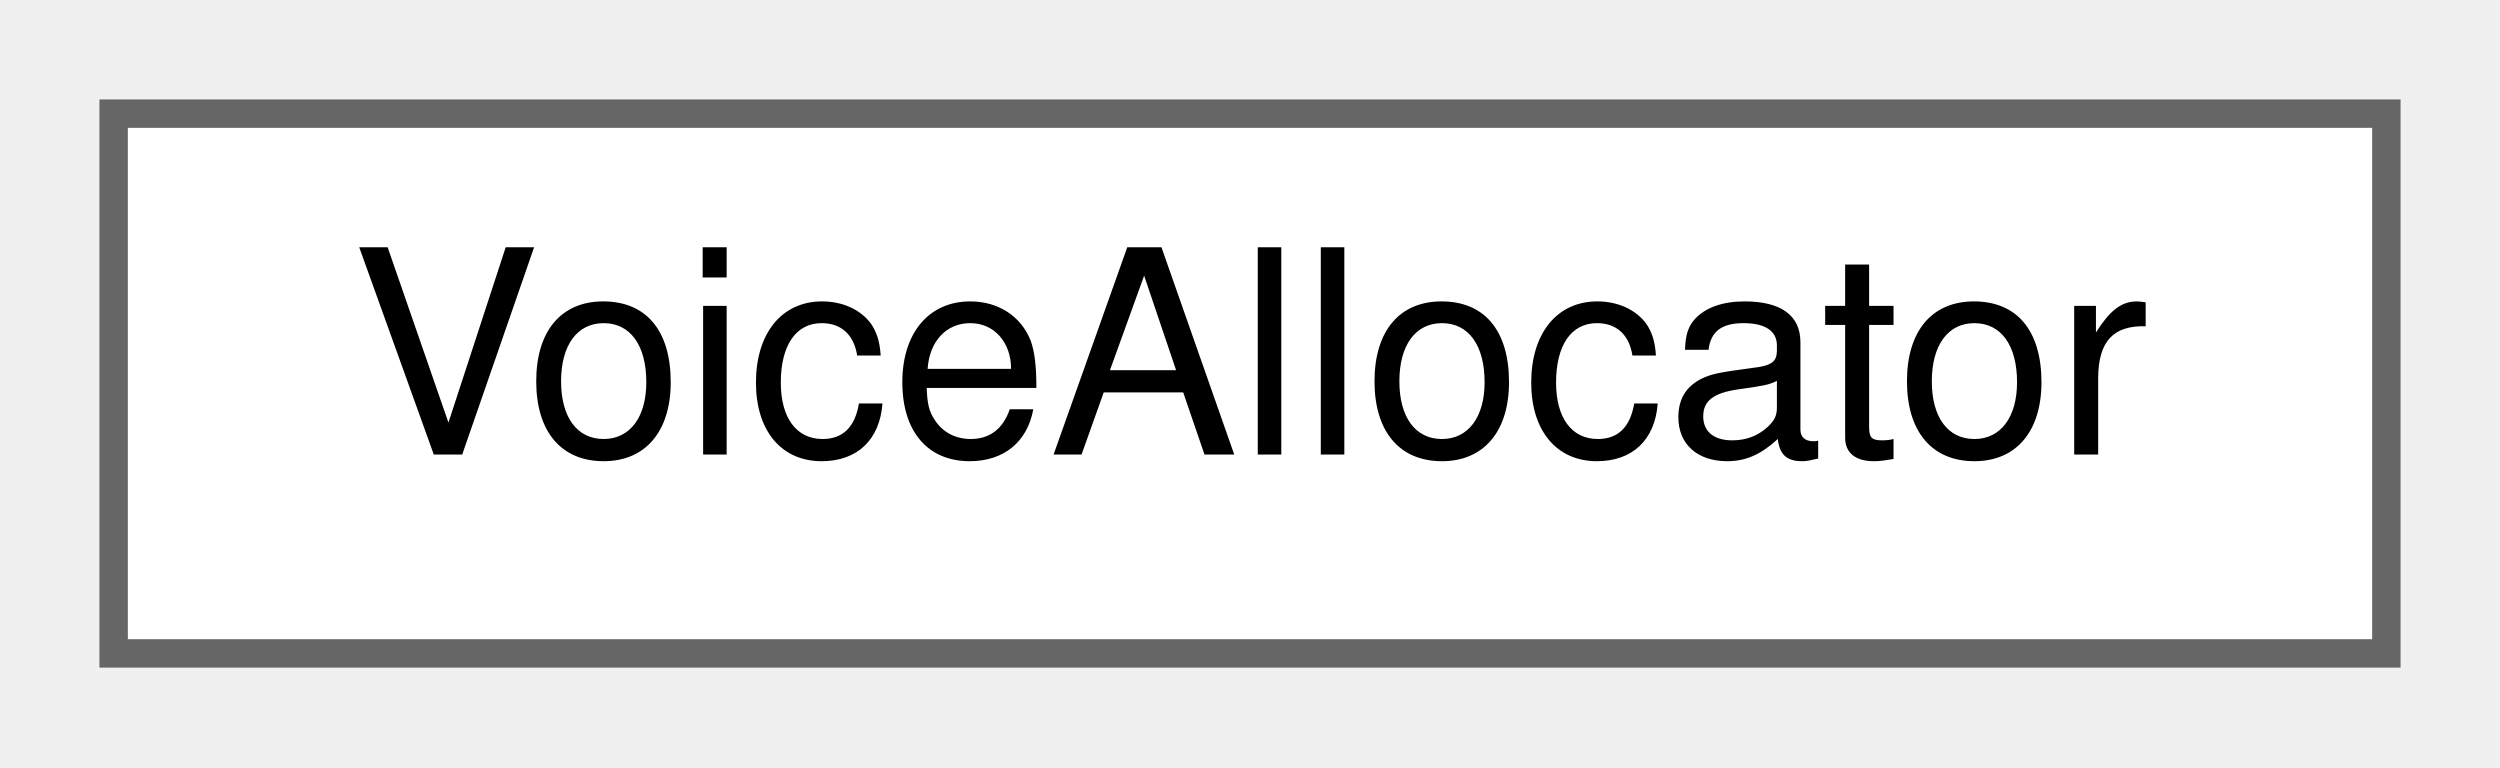
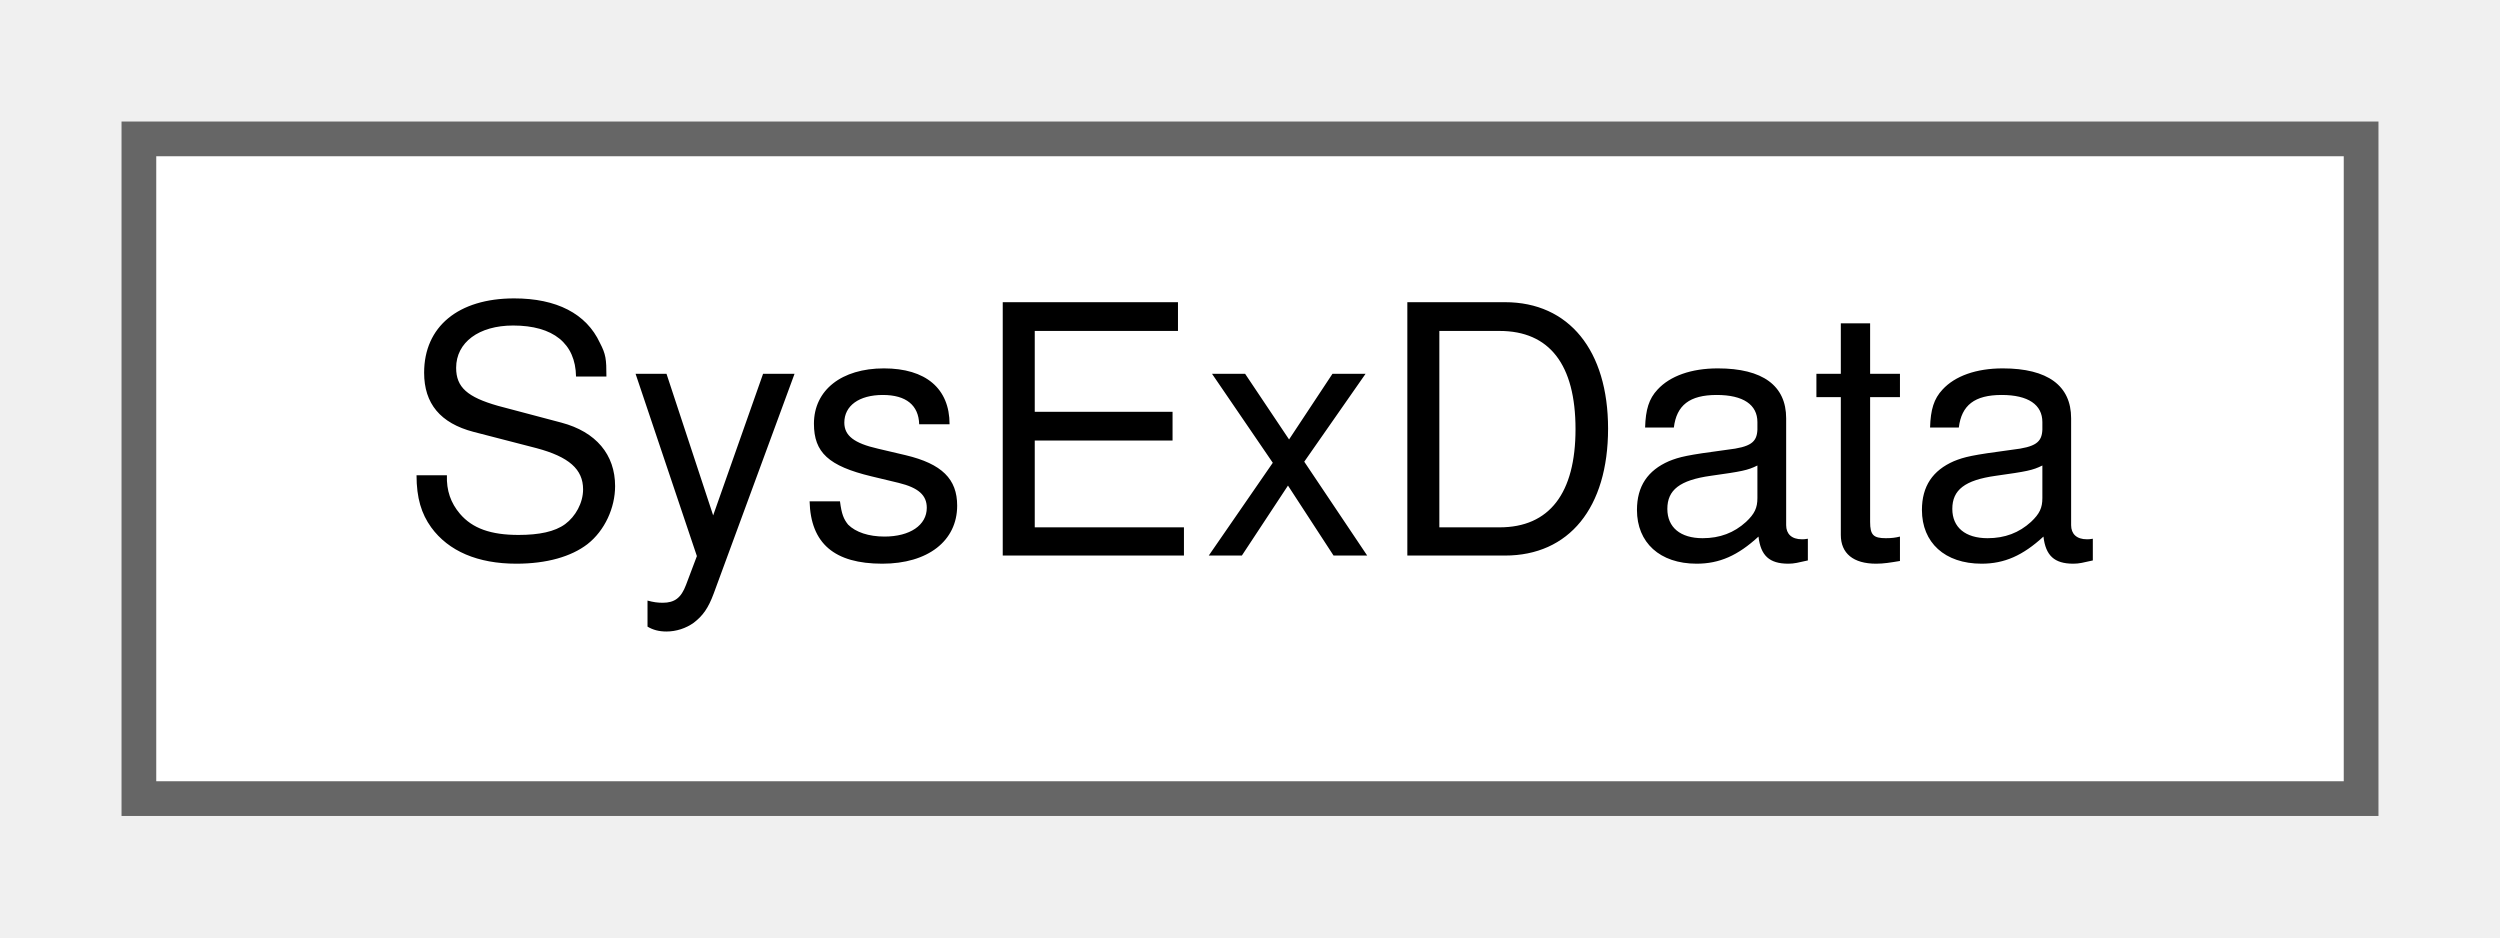
- <svg xmlns="http://www.w3.org/2000/svg" xmlns:xlink="http://www.w3.org/1999/xlink" width="88pt" height="27pt" viewBox="0.00 0.00 88.00 27.00">
+ <svg xmlns="http://www.w3.org/2000/svg" xmlns:xlink="http://www.w3.org/1999/xlink" width="72pt" height="27pt" viewBox="0.00 0.00 72.00 27.00">
  <g id="graph0" class="graph" transform="scale(1 1) rotate(0) translate(4 23)">
    <g id="node1" class="node">
      <g id="a_node1">
-         <a xlink:href="class_voice_allocator.html" target="_top" xlink:title=" ">
-           <polygon fill="white" stroke="#666666" points="80,-19 0,-19 0,0 80,0 80,-19" />
-           <text text-anchor="middle" x="40" y="-7" font-family="Helvetica,sans-Serif" font-size="10.00">VoiceAllocator</text>
+         <a xlink:href="struct_sys_ex_data.html" target="_top" xlink:title="This structure is used when queueing Sysex messages.">
+           <polygon fill="white" stroke="#666666" points="64,-19 0,-19 0,0 64,0 64,-19" />
+           <text text-anchor="middle" x="32" y="-7" font-family="Helvetica,sans-Serif" font-size="10.00">SysExData</text>
        </a>
      </g>
    </g>
  </g>
</svg>
